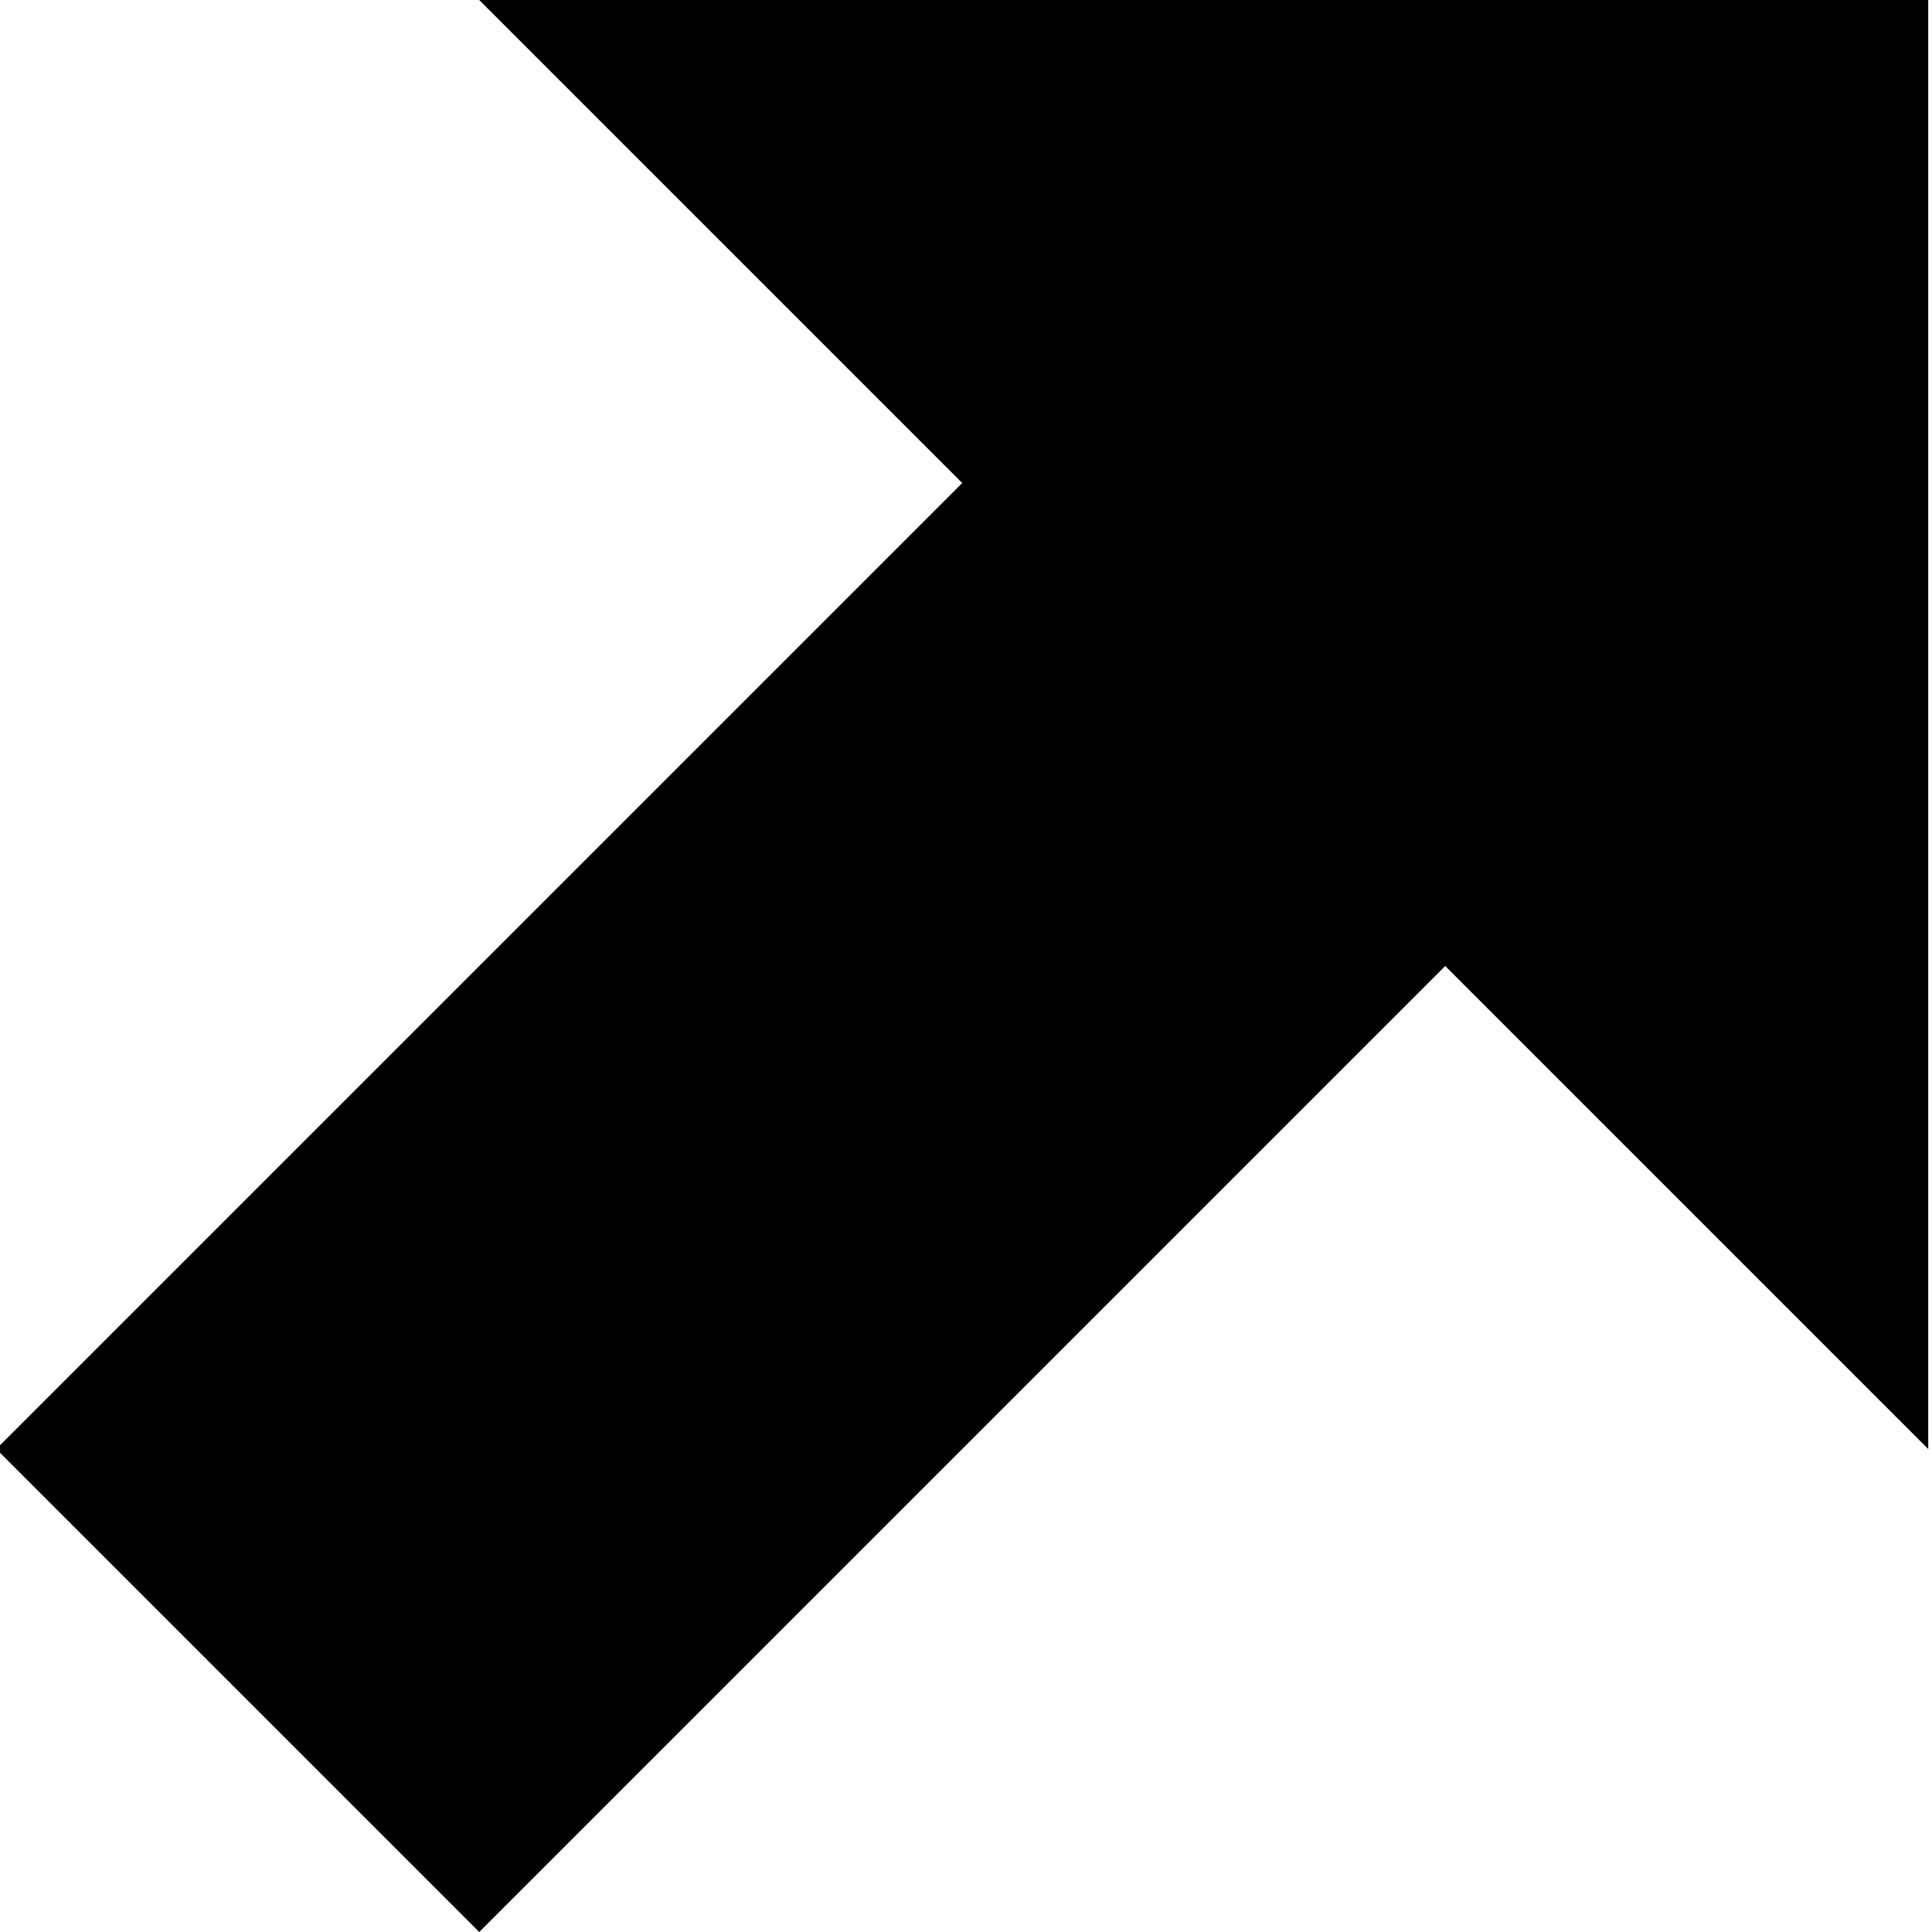
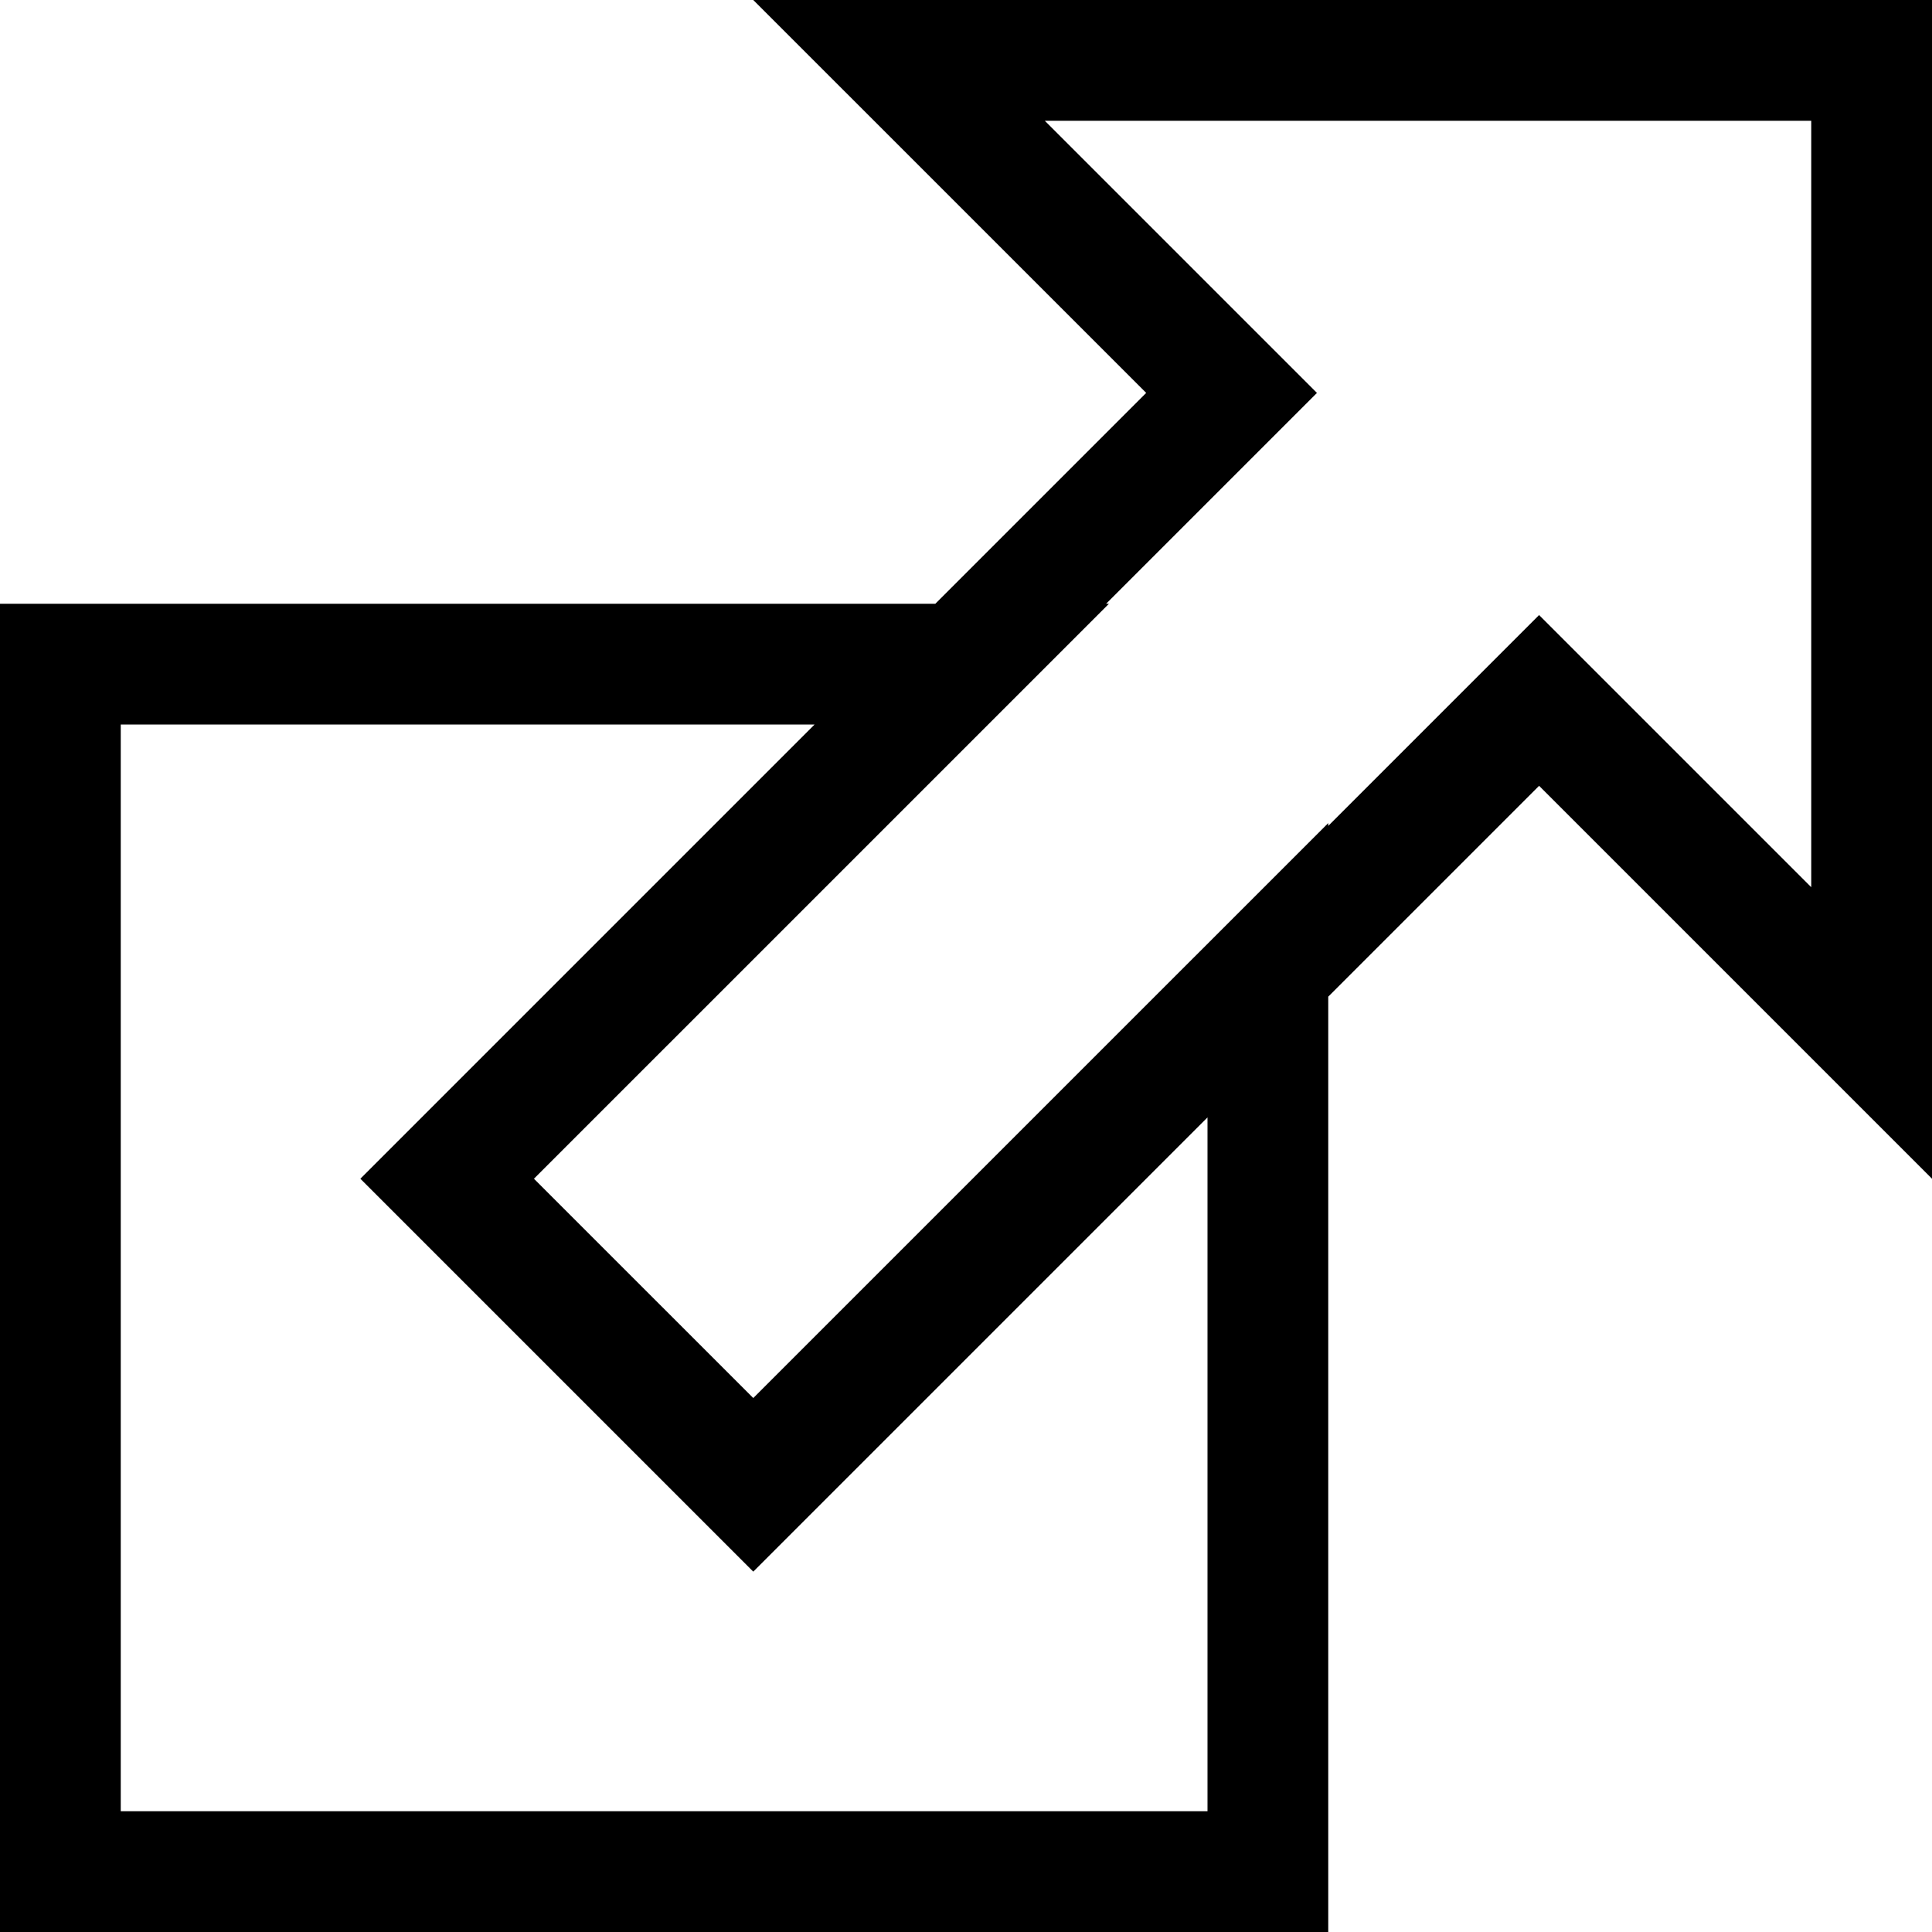
<svg xmlns="http://www.w3.org/2000/svg" version="1.1" id="Layer_1" x="0px" y="0px" width="512px" height="512px" viewBox="0 0 512 512" enable-background="new 0 0 512 512" xml:space="preserve">
-   <path d="M127,0l128.001,128L-1,384l128,128l256-256l128,127.999V0H127z" />
+   <path d="M199.625,0l104.125,104.125L247.876,160H0v352h352V264.125l55.875-55.875L512,312.374V0H199.625z M320,480H32V192h183.876  L95.5,312.375L199.625,416.5L320,296.125V480z M480,235.12l-49.498-49.497l-22.627-22.627l-22.627,22.627L352,218.871v-0.748  L199.625,370.496l-58.123-58.121L293.88,160h-0.749l33.247-33.248l22.628-22.627l-22.628-22.627L276.881,32H480V235.12z" />
</svg>
